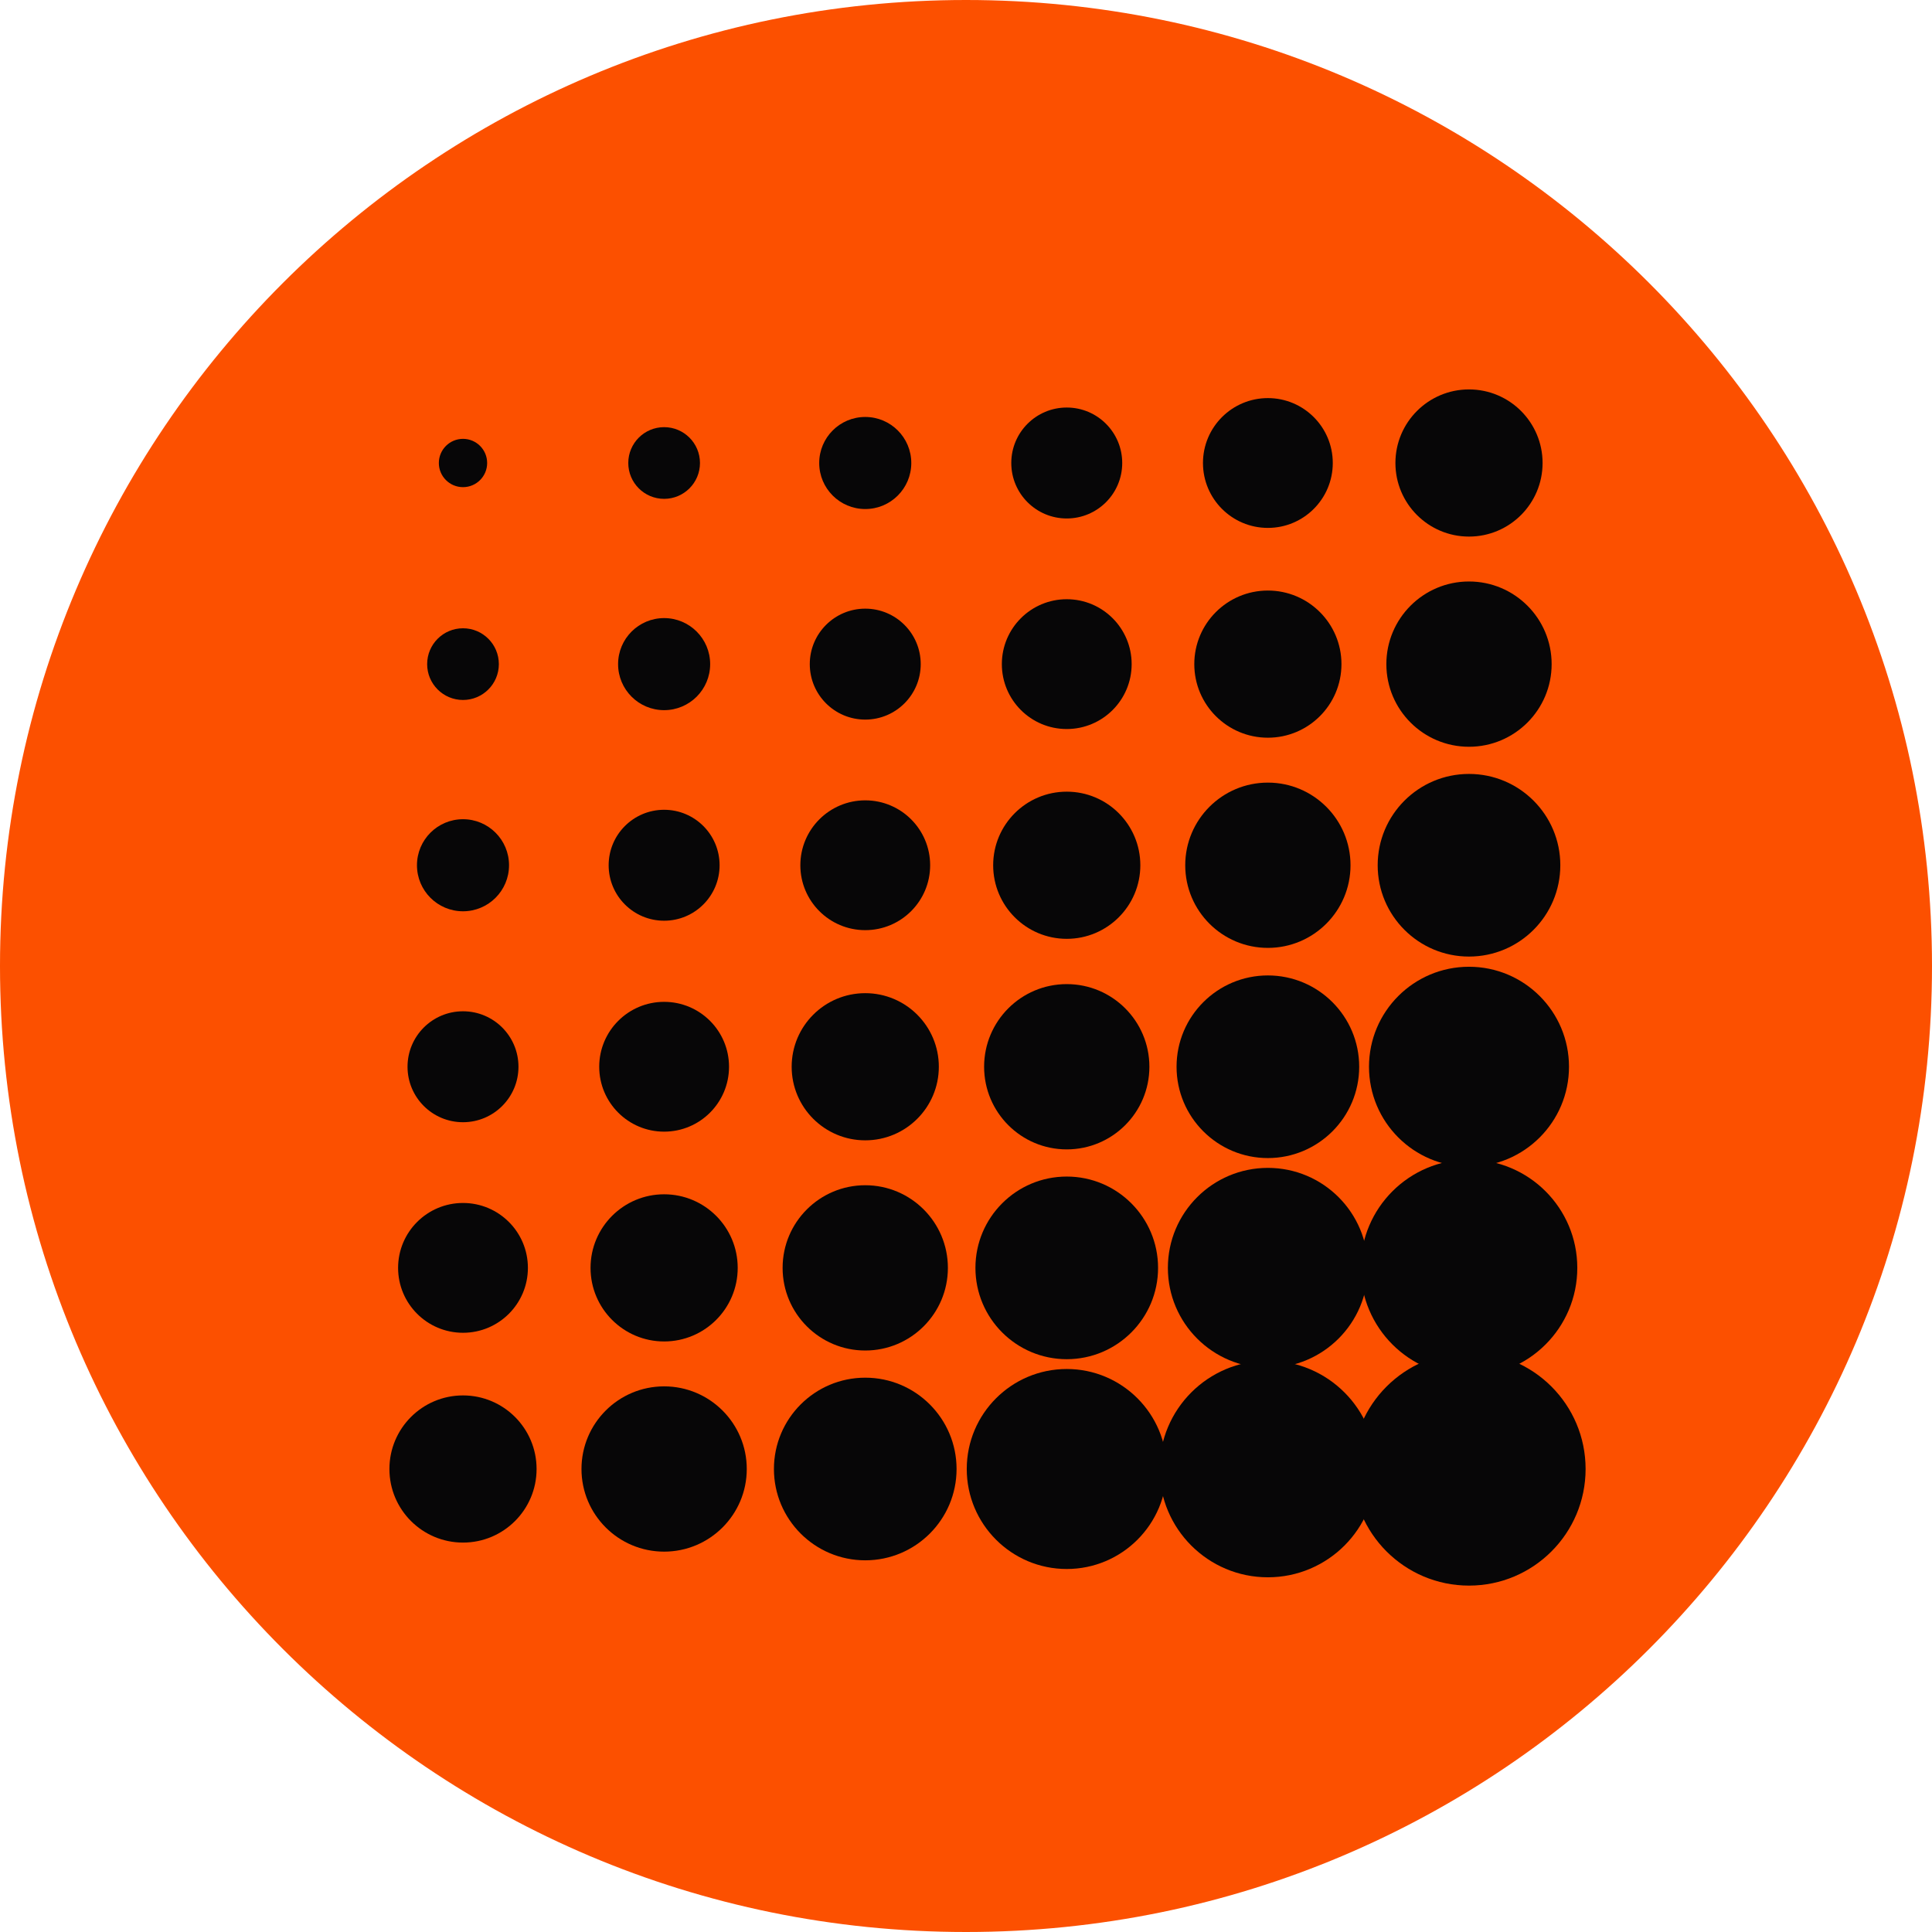
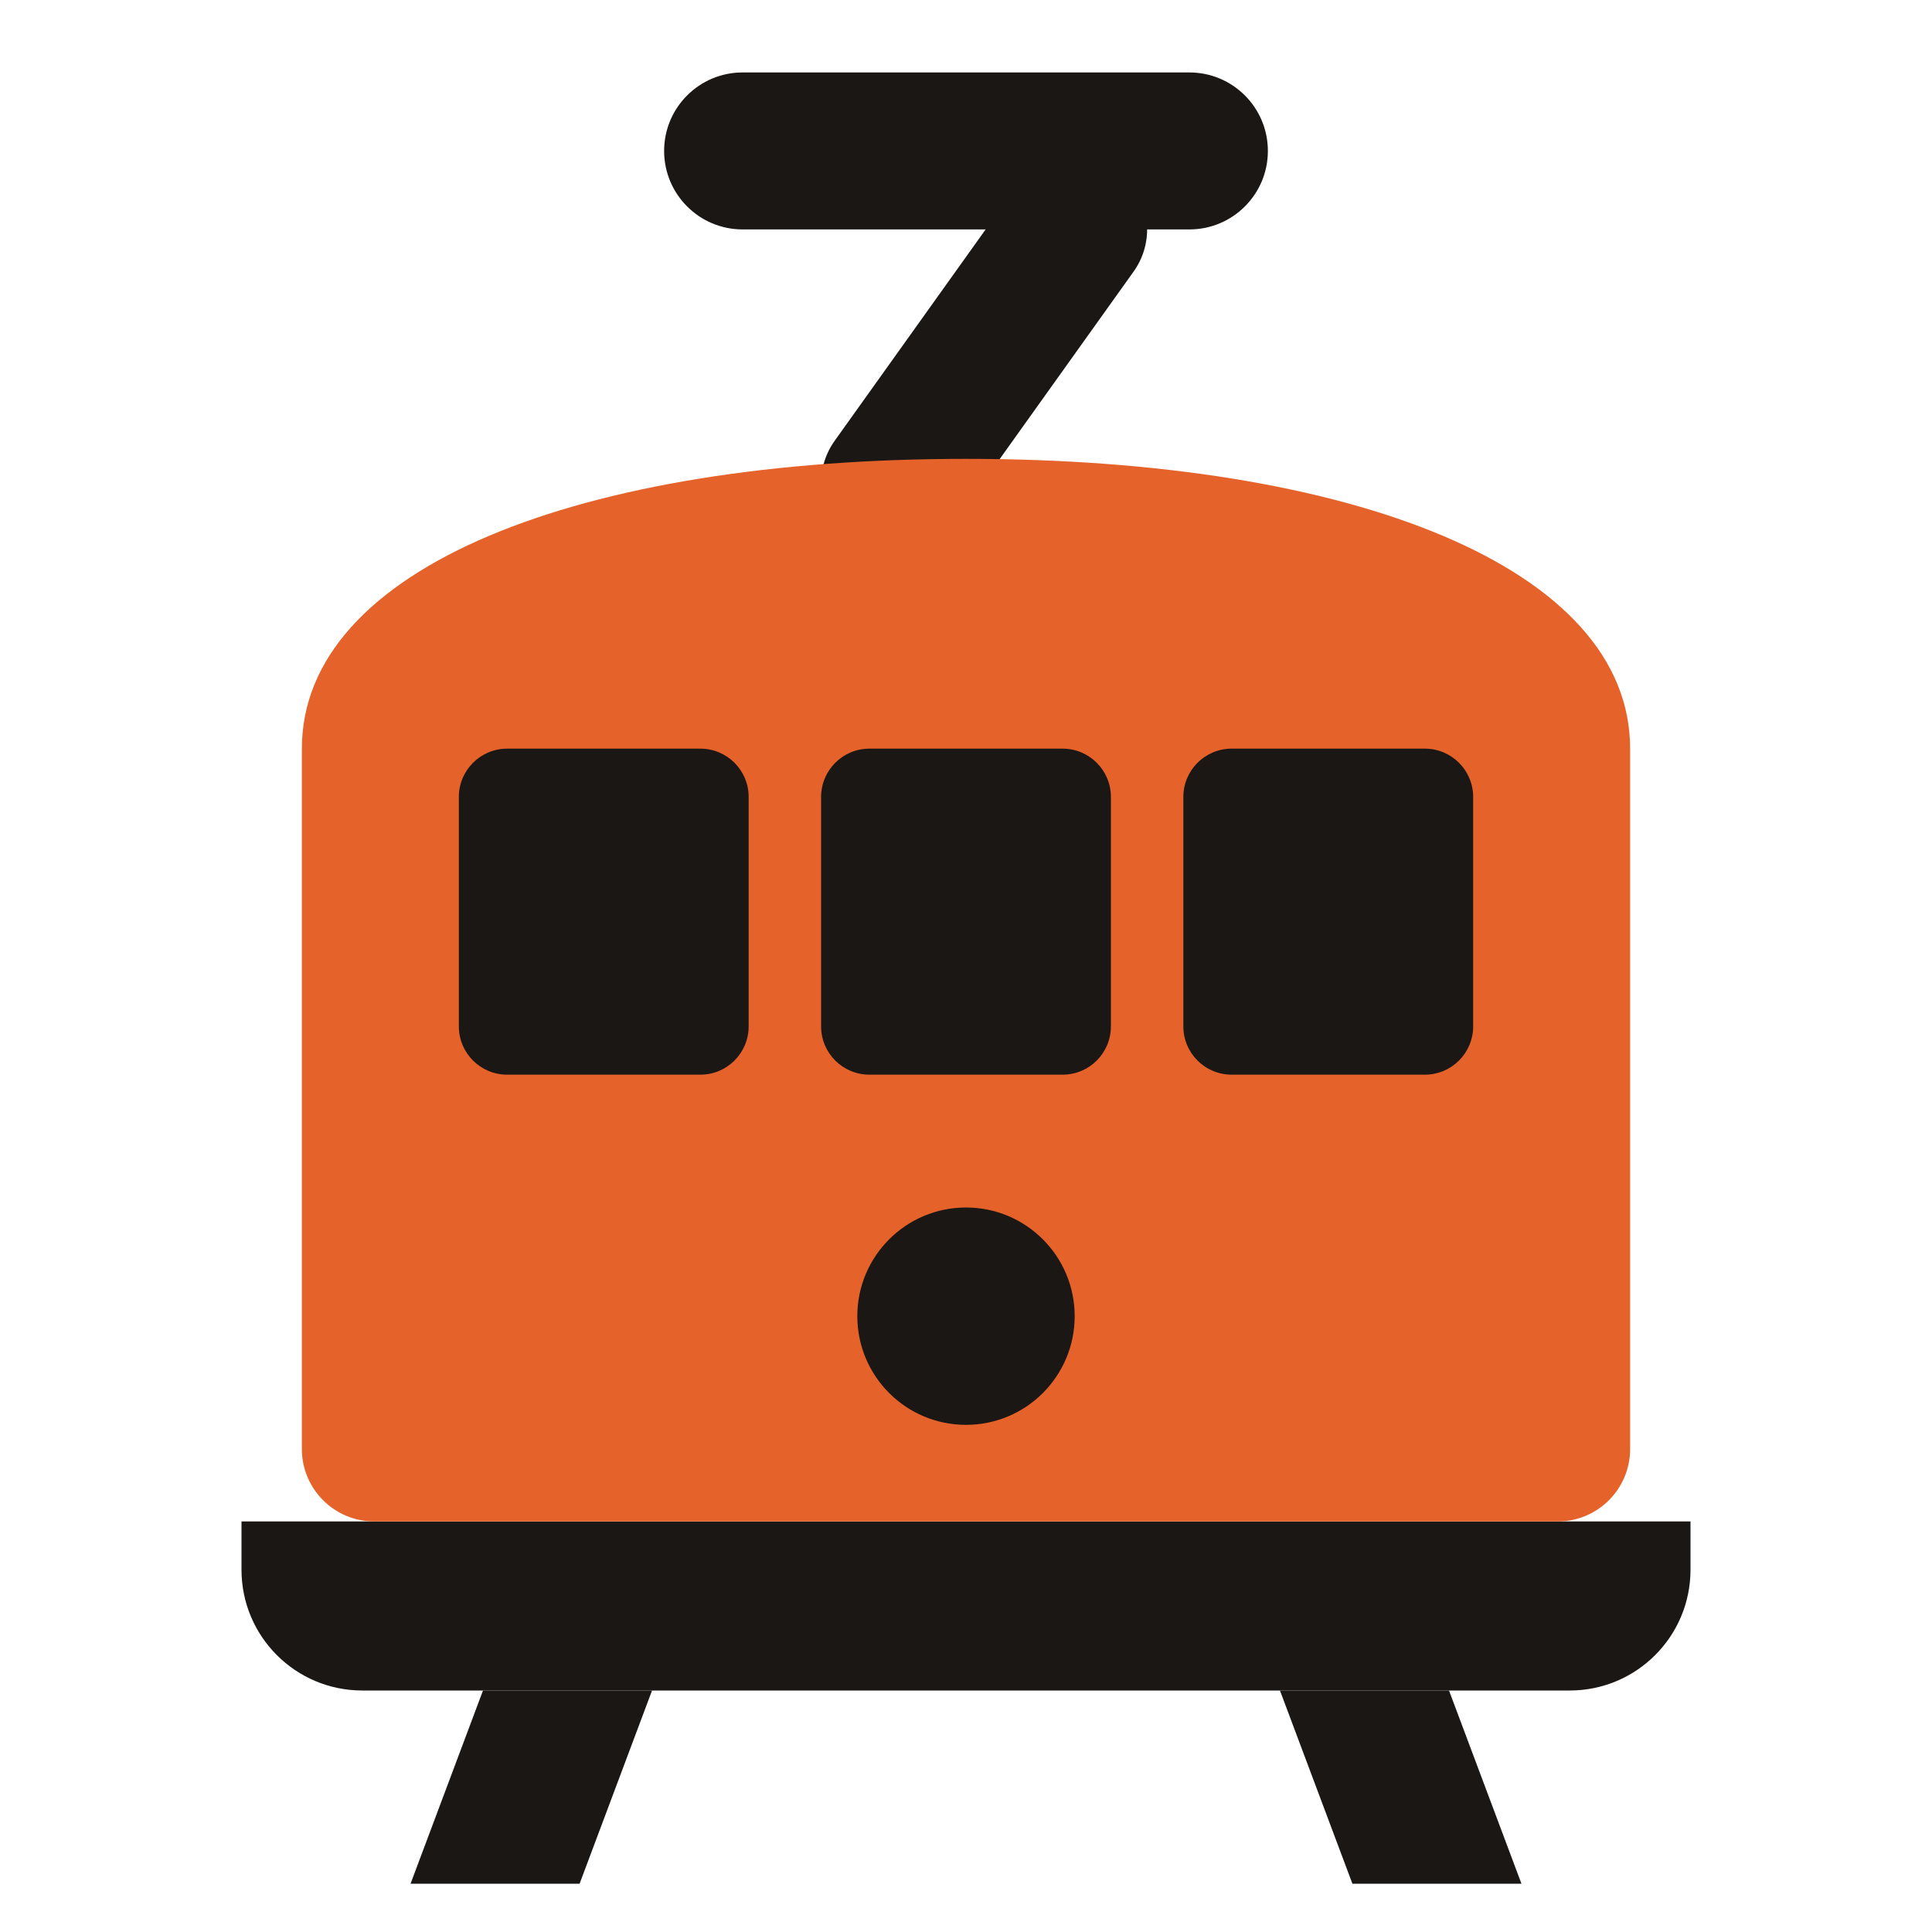
- <svg xmlns="http://www.w3.org/2000/svg" viewBox="0 0 512 512">
-   <rect width="512" height="512" rx="256" fill="#fc5000" />
-   <g fill="#070607">
-     <circle cx="122.7" cy="122.7" r="6.4" />
-     <circle cx="176.0" cy="122.7" r="9.5" />
-     <circle cx="229.3" cy="122.7" r="12.2" />
-     <circle cx="282.7" cy="122.7" r="14.7" />
-     <circle cx="336.0" cy="122.7" r="17.2" />
-     <circle cx="389.3" cy="122.7" r="19.5" />
-     <circle cx="122.7" cy="176.0" r="9.5" />
-     <circle cx="176.0" cy="176.0" r="12.2" />
-     <circle cx="229.3" cy="176.0" r="14.7" />
-     <circle cx="282.7" cy="176.0" r="17.2" />
-     <circle cx="336.0" cy="176.0" r="19.5" />
-     <circle cx="389.3" cy="176.0" r="21.9" />
-     <circle cx="122.7" cy="229.3" r="12.2" />
-     <circle cx="176.0" cy="229.3" r="14.7" />
-     <circle cx="229.3" cy="229.3" r="17.2" />
-     <circle cx="282.7" cy="229.3" r="19.5" />
-     <circle cx="336.0" cy="229.3" r="21.9" />
-     <circle cx="389.3" cy="229.3" r="24.2" />
-     <circle cx="122.7" cy="282.7" r="14.7" />
-     <circle cx="176.0" cy="282.7" r="17.2" />
-     <circle cx="229.3" cy="282.7" r="19.5" />
-     <circle cx="282.7" cy="282.7" r="21.9" />
-     <circle cx="336.0" cy="282.7" r="24.2" />
-     <circle cx="389.3" cy="282.7" r="26.5" />
-     <circle cx="122.7" cy="336.0" r="17.2" />
-     <circle cx="176.0" cy="336.0" r="19.5" />
-     <circle cx="229.3" cy="336.0" r="21.9" />
-     <circle cx="282.7" cy="336.0" r="24.2" />
-     <circle cx="336.0" cy="336.0" r="26.5" />
-     <circle cx="389.3" cy="336.0" r="28.7" />
-     <circle cx="122.7" cy="389.3" r="19.5" />
-     <circle cx="176.0" cy="389.3" r="21.9" />
-     <circle cx="229.3" cy="389.3" r="24.2" />
-     <circle cx="282.7" cy="389.3" r="26.5" />
-     <circle cx="336.0" cy="389.3" r="28.7" />
-     <circle cx="389.3" cy="389.3" r="30.9" />
+ <svg xmlns="http://www.w3.org/2000/svg" viewBox="0 0 16 16">
+   <style>.k{fill:#1a1714}.s{stroke:#1a1714}@media (prefers-color-scheme:dark){.k{fill:#f6f6f4}.s{stroke:#f6f6f4}}</style>
+   <g fill="none" class="s" stroke-linecap="round">
+     <path d="M8.9 1.9 7.4 4" stroke-width="1.2" />
+   </g>
+   <g class="k">
+     <rect x="5.5" y="0.6" width="5" height="1.3" rx=".65" />
+     <path d="M2 12.6h12v.4a1 1 0 0 1-1 1H3a1 1 0 0 1-1-1z" />
+     <path d="M4 14h1.4l-.6 1.6H3.4zM10.6 14H12l.6 1.6h-1.4z" />
+   </g>
+   <path fill="#e5622a" d="M2.5 6.2C2.5 4.7 4.8 3.8 8 3.8s5.5.9 5.5 2.4V12a.6.6 0 0 1-.6.6H3.1a.6.6 0 0 1-.6-.6z" />
+   <g fill="#1a1714">
+     <rect x="3.8" y="6.2" width="2.4" height="2.7" rx=".4" />
+     <rect x="6.8" y="6.2" width="2.4" height="2.7" rx=".4" />
+     <rect x="9.8" y="6.2" width="2.4" height="2.7" rx=".4" />
+     <circle cx="8" cy="10.9" r=".9" />
  </g>
</svg>
